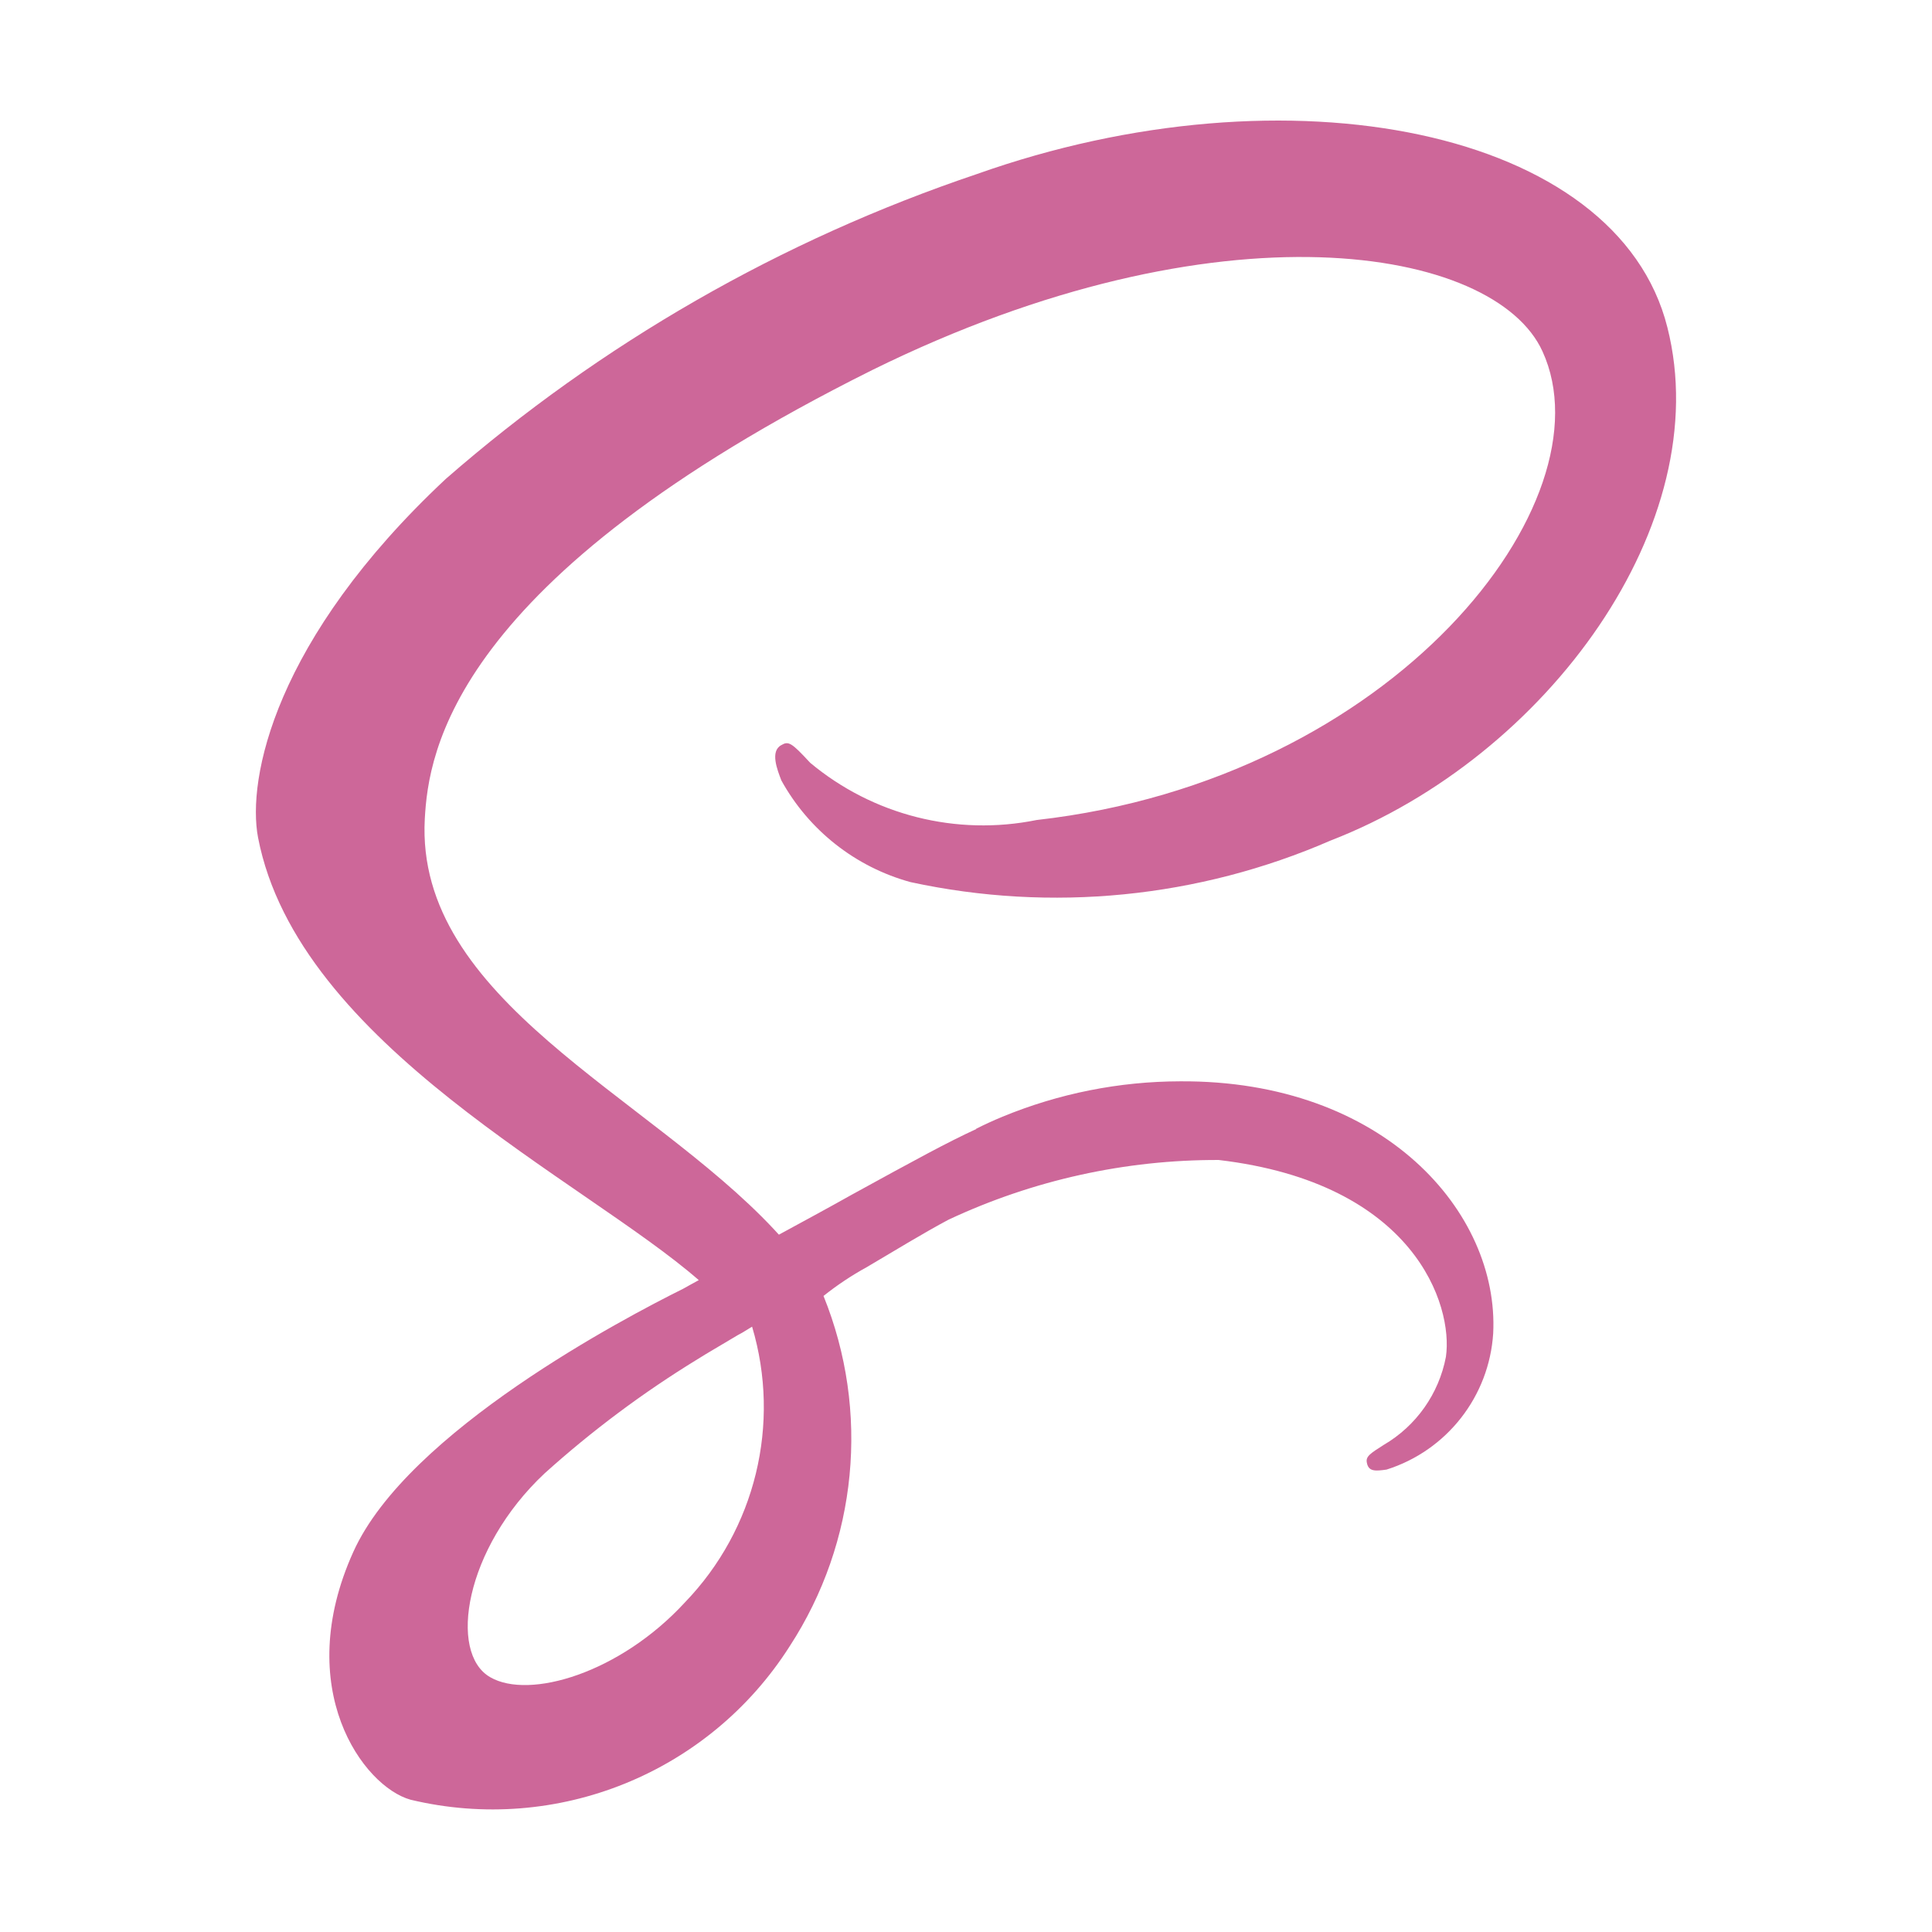
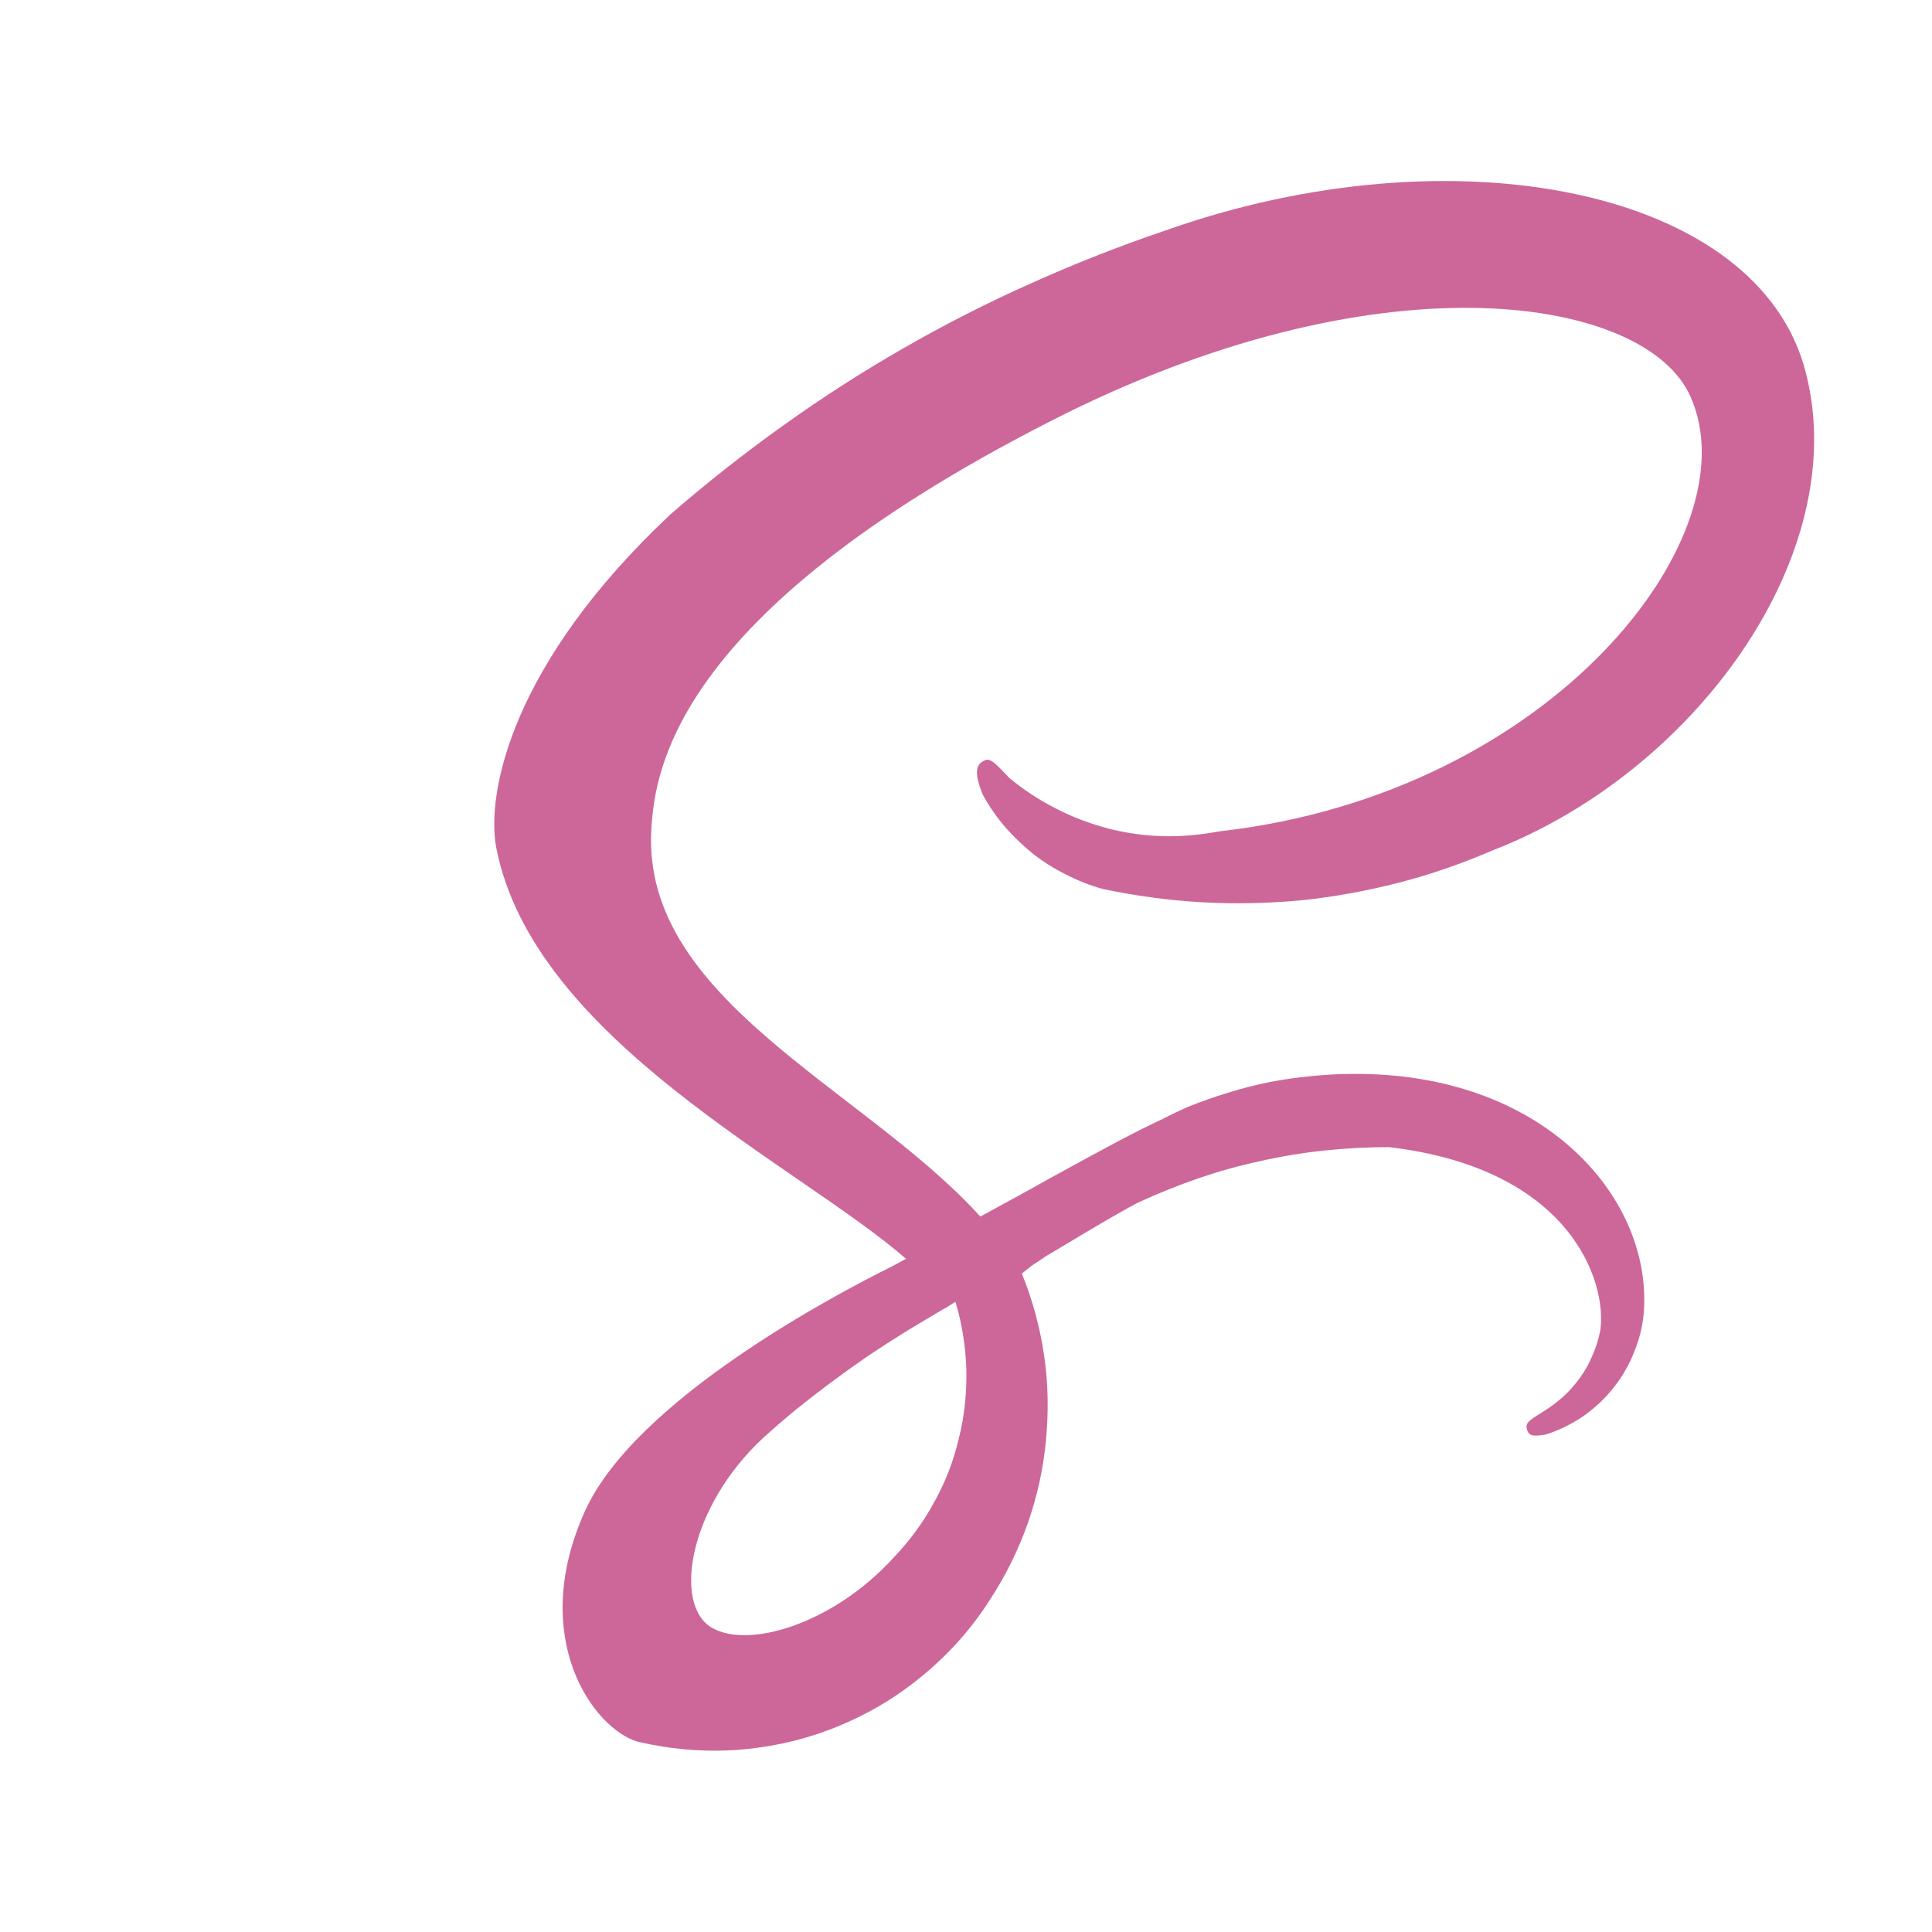
- <svg xmlns="http://www.w3.org/2000/svg" width="800px" height="800px" viewBox="0 0 32 32">
-   <path d="M16.171,18.7c-.481.221-1.008.509-2.063,1.088-.4.225-.818.45-1.207.662-.027-.027-.055-.061-.082-.089-2.087-2.23-5.947-3.805-5.783-6.8.061-1.091.436-3.955,7.413-7.433,5.742-2.83,10.311-2.046,11.1-.307C26.683,8.3,23.1,12.913,17.17,13.582a4.469,4.469,0,0,1-3.751-.948c-.314-.341-.361-.361-.477-.293-.191.1-.068.409,0,.586a3.5,3.5,0,0,0,2.141,1.684,11.4,11.4,0,0,0,6.956-.689c3.594-1.391,6.4-5.258,5.578-8.5-.825-3.287-6.281-4.371-11.443-2.537a26,26,0,0,0-8.79,5.047c-2.844,2.66-3.294,4.972-3.11,5.94.662,3.437,5.4,5.674,7.3,7.331-.1.055-.184.1-.259.143-.948.471-4.562,2.36-5.463,4.358-1.023,2.264.164,3.887.948,4.105a5.832,5.832,0,0,0,6.281-2.544,6.3,6.3,0,0,0,.559-5.8,5.03,5.03,0,0,1,.716-.477c.484-.286.945-.568,1.354-.786l0,0a10.475,10.475,0,0,1,4.475-.989c3.246.382,3.887,2.407,3.764,3.26a2.157,2.157,0,0,1-1.03,1.459c-.225.143-.3.191-.28.293.027.15.136.143.327.116a2.535,2.535,0,0,0,1.766-2.257c.1-2-1.807-4.194-5.183-4.174a7.753,7.753,0,0,0-2.946.587q-.225.093-.437.2Zm-4.825,7.839c-1.078,1.173-2.578,1.616-3.226,1.241-.7-.4-.423-2.135.9-3.376a17.18,17.18,0,0,1,2.53-1.889c.157-.1.389-.232.668-.4.048-.027.075-.041.075-.041l.164-.1A4.658,4.658,0,0,1,11.346,26.539Z" style="fill:#cd6799" />
+ <svg xmlns="http://www.w3.org/2000/svg" version="1.2" viewBox="0 0 512 512" width="512" height="512">
+   <style>.a{fill:#cd6799}</style>
+   <path class="a" d="m308.4 296.4c-7.1 3.3-15 7.5-30.6 16.1-6 3.4-12.2 6.7-18 9.9-0.4-0.4-0.8-0.9-1.2-1.3-31-33.2-88.4-56.6-86-101.1 0.9-16.3 6.5-58.9 110.2-110.6 85.4-42.1 153.4-30.4 165.1-4.5 16.8 36.8-36.4 105.4-124.6 115.4-4.9 0.9-9.8 1.4-14.8 1.3-5-0.1-9.9-0.8-14.7-2-4.8-1.3-9.5-3-13.9-5.3-4.4-2.2-8.6-5-12.4-8.1-4.7-5.1-5.4-5.4-7.1-4.4-2.8 1.5-1 6.1 0 8.7q2.5 4.6 5.9 8.6 3.4 3.9 7.5 7.2 4.1 3.2 8.8 5.5 4.6 2.4 9.7 3.8c8.6 1.8 17.3 3 26.1 3.5 8.8 0.5 17.6 0.3 26.4-0.5 8.7-0.9 17.4-2.5 26-4.7 8.5-2.2 16.8-5.1 24.9-8.6 53.4-20.7 95.2-78.2 82.9-126.4-12.2-48.9-93.4-65-170.1-37.7q-18 6.1-35.3 13.9-17.3 7.7-33.8 17.2-16.4 9.4-31.9 20.5-15.4 11-29.7 23.4c-42.3 39.6-49 74-46.3 88.4 9.9 51.1 80.3 84.3 108.6 109-1.5 0.8-2.8 1.5-3.9 2.1-14.1 7-67.8 35.1-81.2 64.8-15.2 33.7 2.4 57.8 14.1 61.1 8.7 2 17.7 2.8 26.7 2.1 8.9-0.7 17.7-2.7 26-6.1 8.4-3.4 16.1-8 23-13.8 6.9-5.7 12.9-12.5 17.7-20.1 4.1-6.3 7.4-13 9.9-20.1 2.5-7.1 4.1-14.5 4.8-22 0.7-7.5 0.6-15-0.5-22.4-1.1-7.5-3.1-14.8-5.9-21.7q1.3-1 2.5-2 1.3-0.9 2.7-1.8 1.3-0.9 2.7-1.7 1.3-0.8 2.7-1.6c7.2-4.3 14.1-8.5 20.2-11.7q7.8-3.6 15.9-6.4 8.1-2.8 16.5-4.6 8.4-1.9 17-2.8 8.5-0.9 17.1-0.9c48.3 5.7 57.8 35.8 56 48.5q-0.6 3.3-2 6.5-1.3 3.2-3.3 6-2 2.8-4.5 5.1-2.6 2.3-5.5 4.1c-3.4 2.1-4.5 2.8-4.2 4.3 0.4 2.3 2 2.1 4.9 1.7 3.6-1.1 7-2.8 10.1-4.9 3.1-2.2 5.9-4.8 8.2-7.8 2.3-2.9 4.2-6.3 5.5-9.8 1.4-3.5 2.2-7.2 2.4-11 1.5-29.8-26.8-62.4-77-62.1q-5.7 0-11.3 0.6-5.5 0.5-11.1 1.6-5.5 1.1-10.9 2.8-5.3 1.6-10.5 3.7c-2.3 1-4.4 2-6.5 3.1zm-71.7 116.5c-16 17.5-38.3 24.1-48 18.5-10.4-6-6.3-31.8 13.4-50.2q4.4-4 8.9-7.7 4.6-3.7 9.3-7.2 4.7-3.5 9.5-6.8 4.9-3.3 9.9-6.4c2.4-1.5 5.8-3.5 10-6 0.7-0.4 1.1-0.6 1.1-0.6l2.4-1.5c1.8 5.9 2.7 12 2.9 18.1 0.1 6.1-0.5 12.2-2 18.1-1.4 6-3.6 11.7-6.6 17-2.9 5.4-6.6 10.3-10.8 14.7z" />
</svg>
